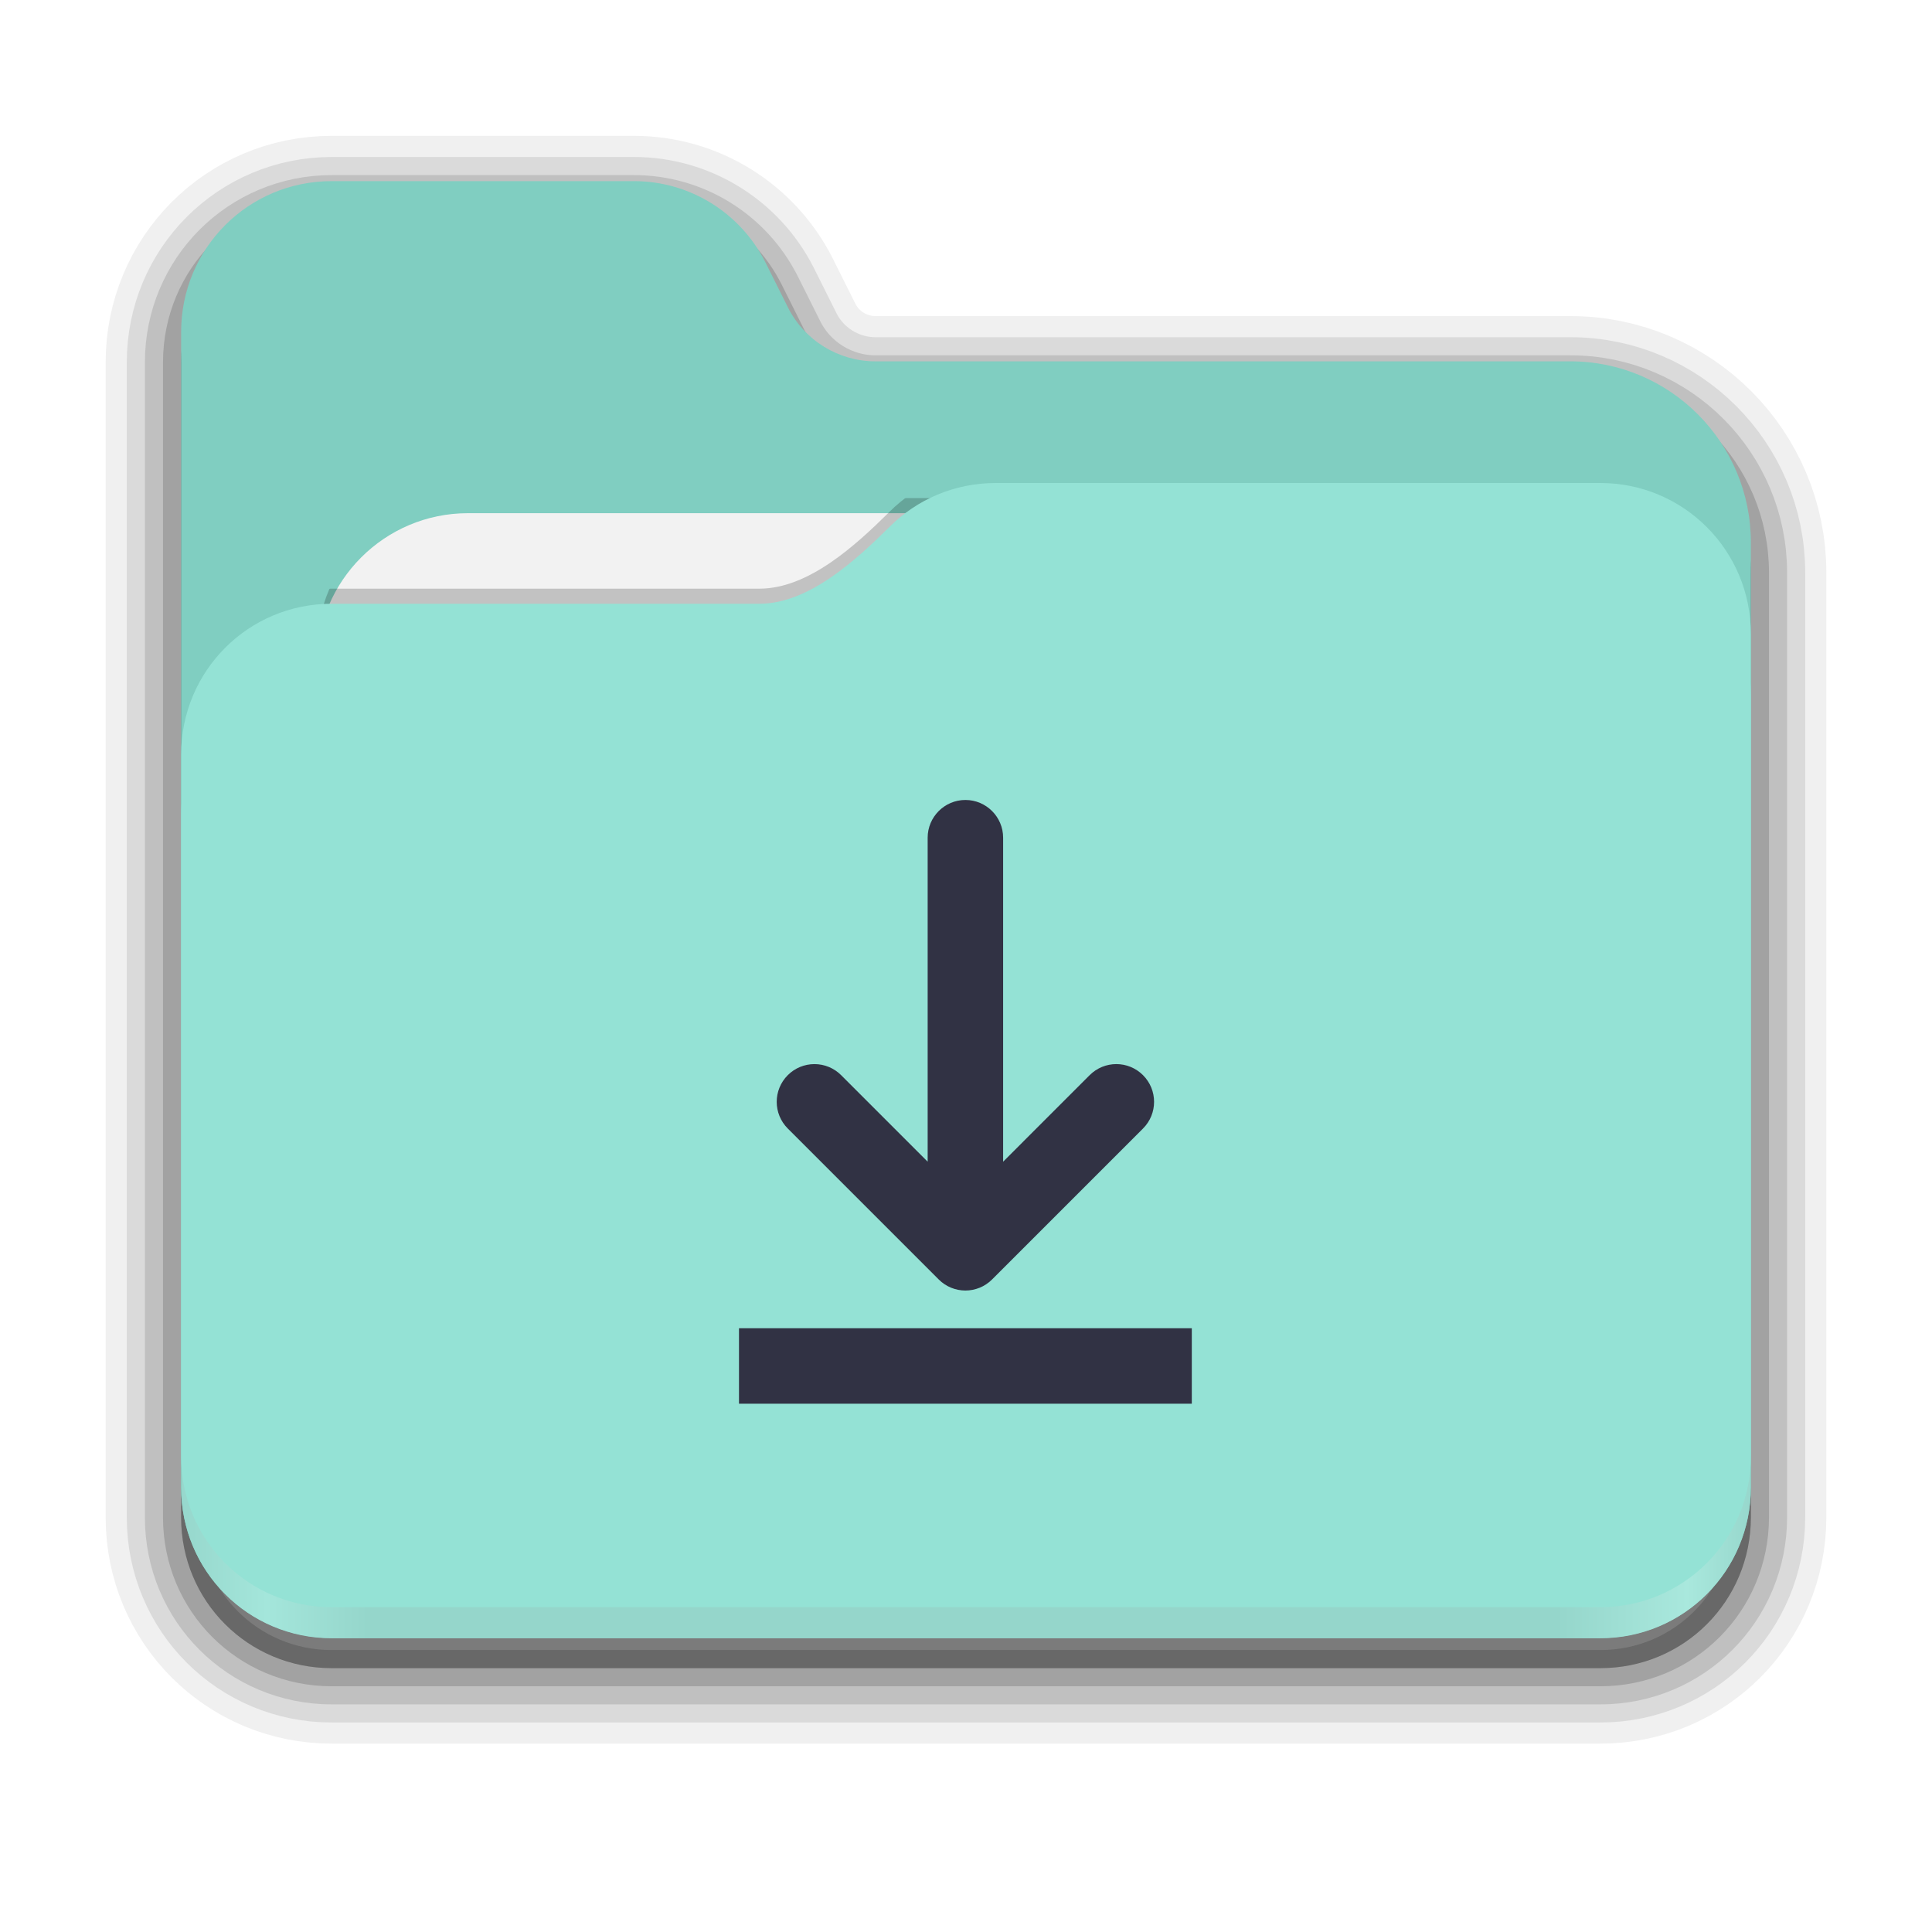
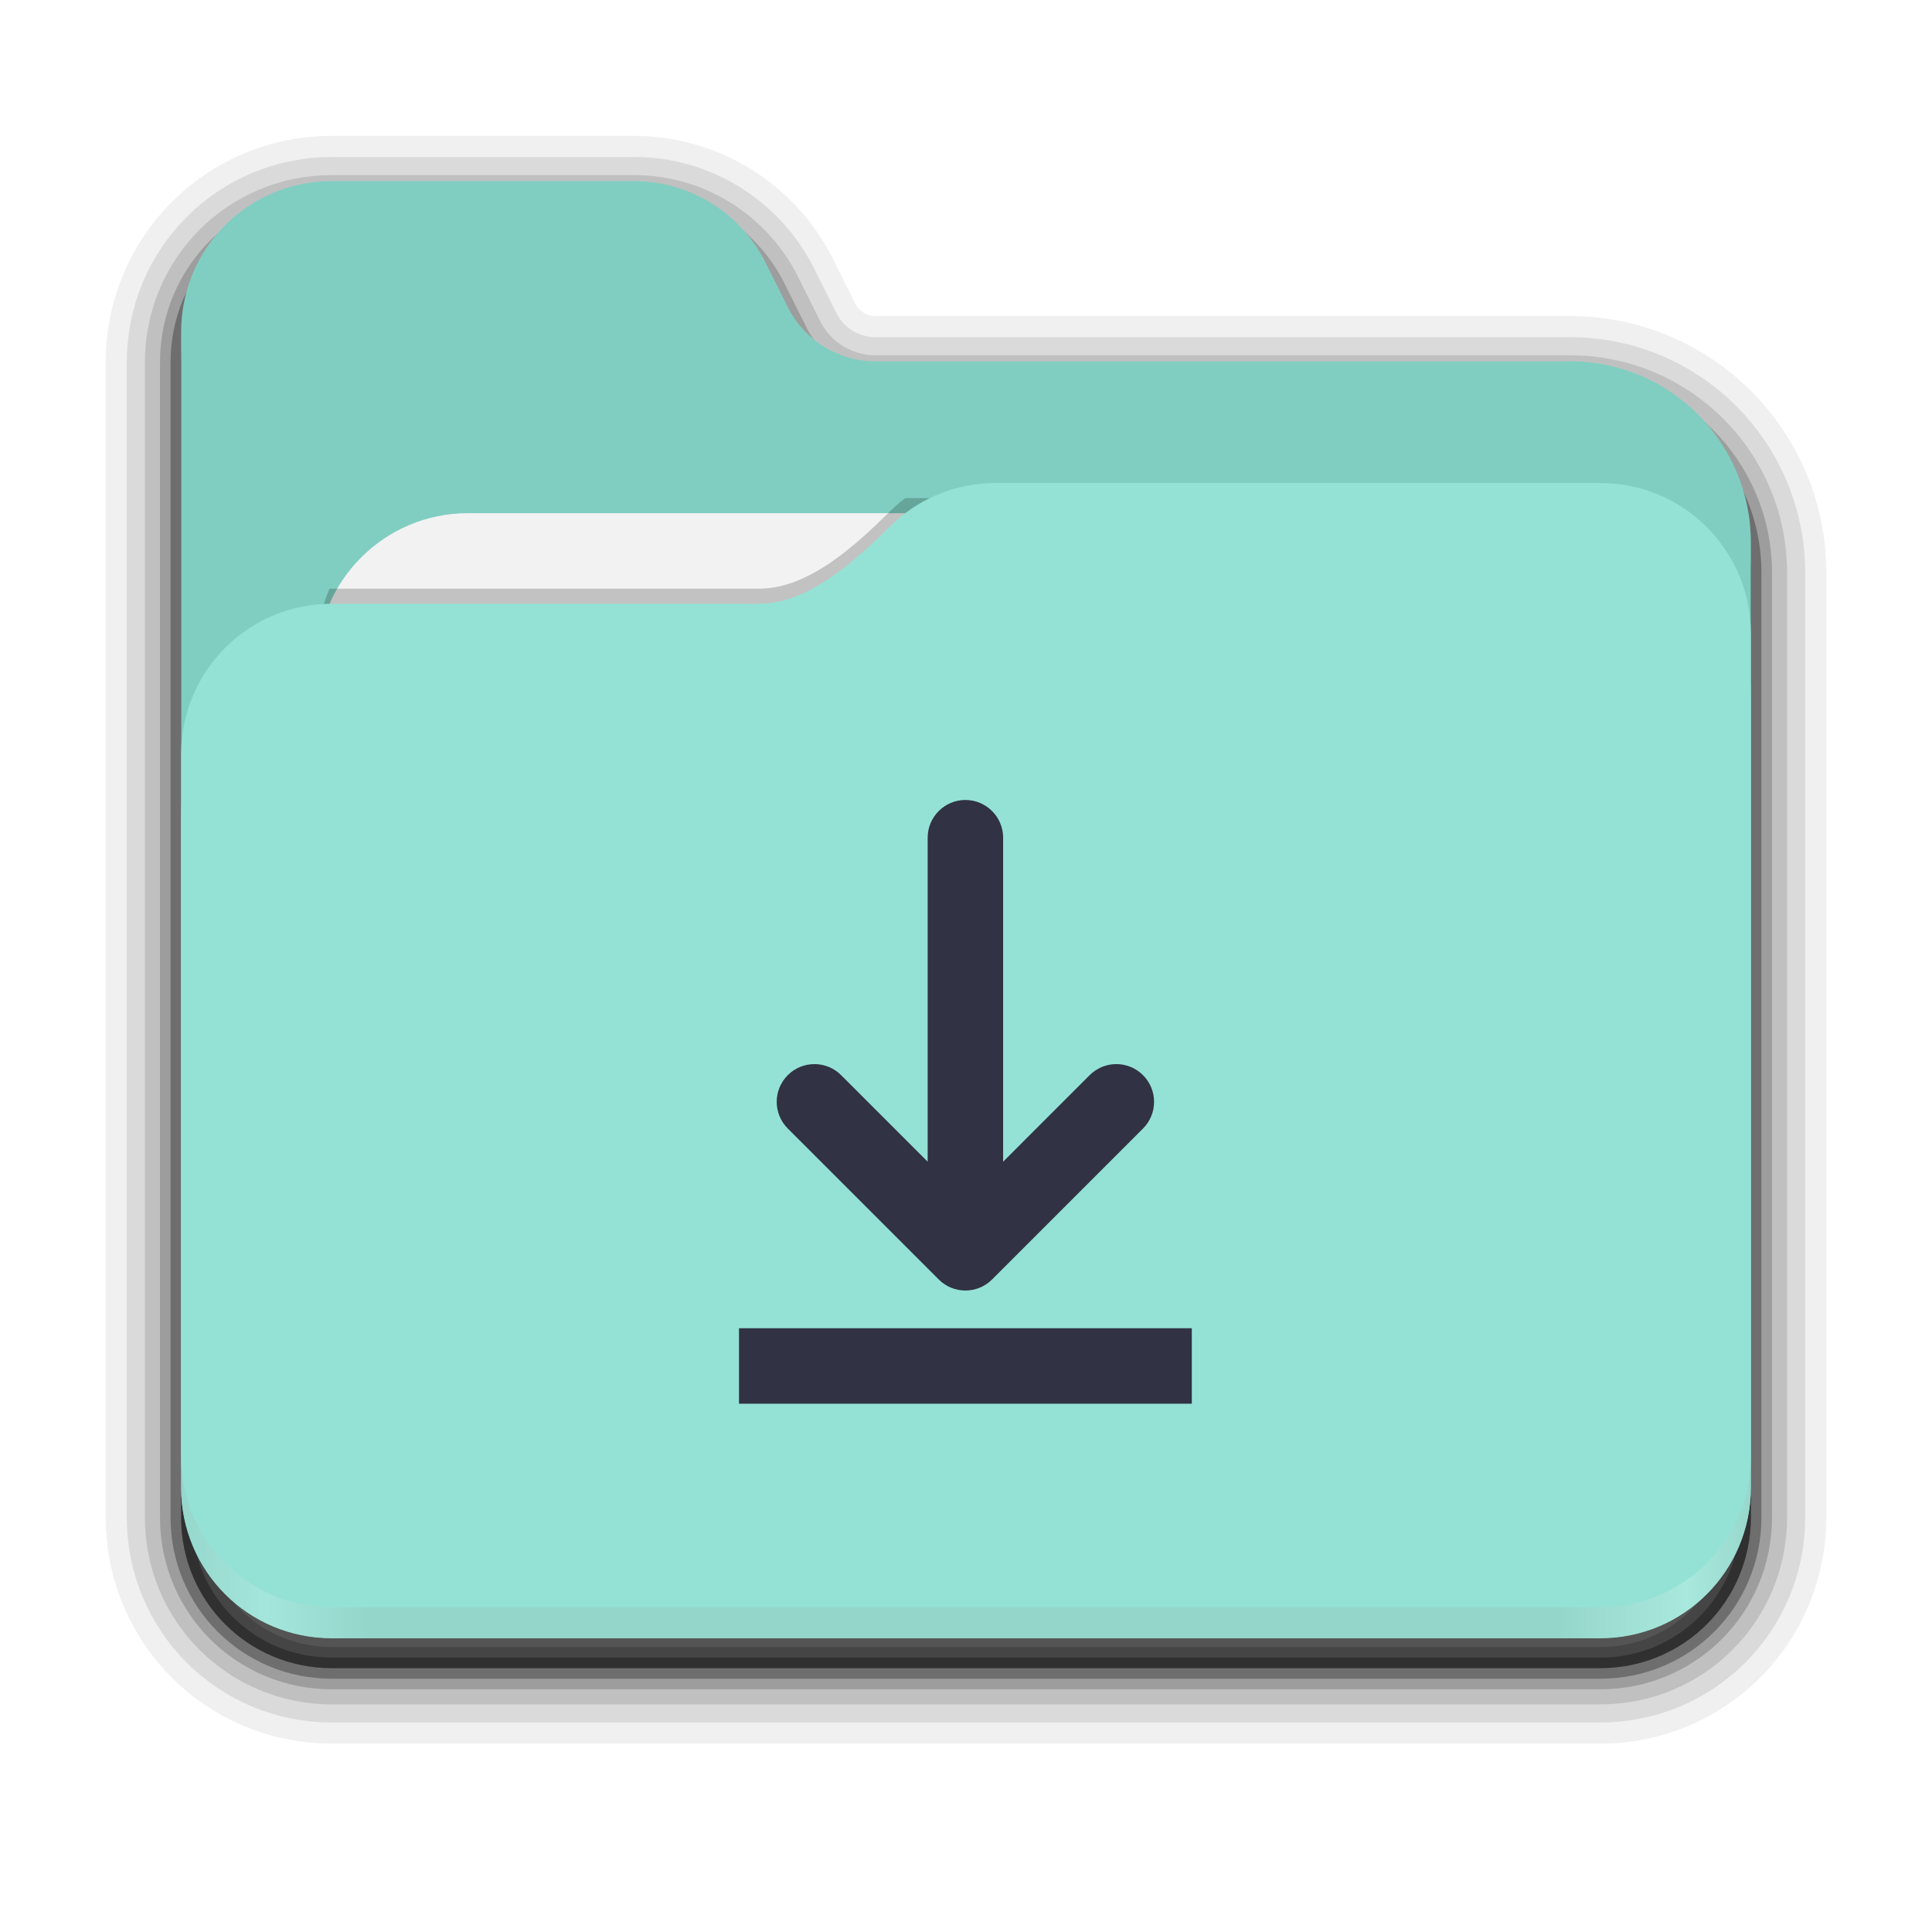
<svg xmlns="http://www.w3.org/2000/svg" version="1.2" viewBox="0 0 64 64" width="128" height="128">
  <defs>
    <clipPath clipPathUnits="userSpaceOnUse" id="cp1">
      <path d="m15.5 16.5h33c2.76 0 5 2.24 5 5v15c0 2.76-2.24 5-5 5h-33c-2.76 0-5-2.24-5-5v-15c0-2.76 2.24-5 5-5z" />
    </clipPath>
    <linearGradient id="g1" x2="1" gradientUnits="userSpaceOnUse" gradientTransform="matrix(52,0,0,36.265,6,56)">
      <stop offset="0" stop-color="#95d6cb" />
      <stop offset=".058" stop-color="#a4e6db" />
      <stop offset=".122" stop-color="#95d6cb" />
      <stop offset=".873" stop-color="#95d6cb" />
      <stop offset=".956" stop-color="#a9e8dd" />
      <stop offset="1" stop-color="#95d6cb" />
    </linearGradient>
  </defs>
  <style>
		.s0 { fill: #80cec1 } 
		.s1 { fill: #f2f2f2 } 
		.s2 { opacity: .2;fill: #000000 } 
		.s3 { fill: url(#g1) } 
		.s4 { fill: #94e2d5 } 
	</style>
  <g fill="#000000" stroke="#000000" transform="translate(0 1)" stroke-linejoin="round">
    <path d="m10.99 6c-2.77 0-4.99 2.23-4.99 5v38.27c0 2.77 2.22 4.99 4.99 4.99h42.02c2.77 0 4.99-2.22 4.99-5v-31.29c0-3.31-2.68-6-5.98-6h-23.02c-1.22 0-2.35-0.69-2.9-1.79l-0.75-1.5c-0.83-1.64-2.51-2.68-4.35-2.68z" stroke-width="5" fill-opacity="0.06" stroke-opacity="0.06" />
    <path d="m10.99 6c-2.77 0-4.99 2.23-4.99 5v38.27c0 2.77 2.22 4.99 4.99 4.99h42.02c2.77 0 4.99-2.22 4.99-5v-31.29c0-3.31-2.68-6-5.98-6h-23.02c-1.22 0-2.35-0.69-2.9-1.79l-0.75-1.5c-0.83-1.64-2.51-2.68-4.35-2.68z" stroke-width="3.6" fill-opacity="0.09" stroke-opacity="0.09" />
    <path d="m10.99 6c-2.77 0-4.99 2.23-4.99 5v38.27c0 2.77 2.22 4.99 4.99 4.99h42.02c2.77 0 4.99-2.22 4.99-5v-31.29c0-3.31-2.68-6-5.98-6h-23.02c-1.22 0-2.35-0.69-2.9-1.79l-0.75-1.5c-0.83-1.64-2.51-2.68-4.35-2.68z" stroke-width="2.4" fill-opacity="0.12" stroke-opacity="0.12" />
-     <path d="m10.99 6c-2.77 0-4.99 2.23-4.99 5v38.27c0 2.77 2.22 4.99 4.99 4.99h42.02c2.77 0 4.99-2.22 4.99-5v-31.29c0-3.31-2.68-6-5.98-6h-23.02c-1.22 0-2.35-0.69-2.9-1.79l-0.75-1.5c-0.83-1.64-2.51-2.68-4.35-2.68z" stroke-width="1.2" fill-opacity="0.16" stroke-opacity="0.16" />
+     <path d="m10.99 6c-2.77 0-4.99 2.23-4.99 5v38.27c0 2.77 2.22 4.99 4.99 4.99h42.02c2.77 0 4.99-2.22 4.99-5v-31.29c0-3.31-2.68-6-5.98-6h-23.02c-1.22 0-2.35-0.69-2.9-1.79l-0.75-1.5c-0.83-1.64-2.51-2.68-4.35-2.68z" stroke-width="1.4" fill-opacity="0.18" stroke-opacity="0.18" />
+     <path d="m10.99 6c-2.77 0-4.99 2.23-4.99 5v38.27c0 2.77 2.22 4.99 4.99 4.99h42.02c2.77 0 4.99-2.22 4.99-5v-31.29c0-3.31-2.68-6-5.98-6h-23.02c-1.22 0-2.35-0.69-2.9-1.79l-0.75-1.5c-0.83-1.64-2.51-2.68-4.35-2.68z" stroke-width="0.7" fill-opacity="0.3" stroke-opacity="0.3" />
  </g>
  <path class="s0" d="m10.99 6c-2.77 0-4.99 2.23-4.99 5v38.27c0 2.77 2.22 4.99 4.99 4.99h42.02c2.77 0 4.99-2.22 4.99-5v-31.29c0-3.31-2.68-6-5.98-6h-23.02c-1.22 0-2.35-0.69-2.9-1.79l-0.75-1.5c-0.83-1.64-2.51-2.68-4.35-2.68z" />
  <path fill-rule="evenodd" class="s1" d="m15.5 17h33c2.76 0 5 2.24 5 5v15c0 2.76-2.24 5-5 5h-33c-2.76 0-5-2.24-5-5v-15c0-2.76 2.24-5 5-5z" />
  <g id="Clip-Path: Clip-Path" clip-path="url(#cp1)">
    <g id="Clip-Path">
      <path class="s2" d="m32.99 15.5c-1.38 0-2.62 0.55-3.52 1.45-1.13 1.12-2.69 2.55-4.31 2.55h-14.17c-2.77 0-4.99 2.23-4.99 5v23.24c0 2.77 2.22 5 4.99 5h42.02c2.76 0 4.99-2.23 4.99-5v-27.24c0-2.77-2.23-5-4.99-5z" />
    </g>
  </g>
  <path class="s3" d="m32.99 18c-1.38 0-2.62 0.55-3.52 1.45-1.13 1.12-2.69 2.55-4.31 2.55h-14.17c-2.77 0-4.99 2.23-4.99 5v22.27c0 2.77 2.22 5 4.99 5h42.02c2.76 0 4.99-2.23 4.99-5v-26.27c0-2.77-2.23-5-4.99-5z" />
  <path id="front" class="s4" d="m32.99 16c-1.38 0-2.62 0.55-3.52 1.45-1.13 1.12-2.69 2.55-4.31 2.55h-14.17c-2.77 0-4.99 2.23-4.99 5v23.24c0 2.77 2.22 5 4.99 5h42.02c2.76 0 4.99-2.23 4.99-5v-27.24c0-2.77-2.23-5-4.99-5z" />
  <g transform="translate(22,26.5) scale(1.25,1.25) translate(-0,-0)">
    <path d="m7.984 0c-0.551 0-1 0.449-1 1v8.586l-2.293-2.293c-0.188-0.188-0.441-0.293-0.707-0.293s-0.52 0.105-0.707 0.293c-0.391 0.391-0.391 1.023 0 1.414l4 4c0.391 0.391 1.023 0.391 1.414 0l4-4c0.391-0.391 0.391-1.023 0-1.414s-1.023-0.391-1.414 0l-2.293 2.293v-8.586c0-0.551-0.449-1-1-1zm-6 14v2h12v-2z" fill="#313244" />
  </g>
</svg>
